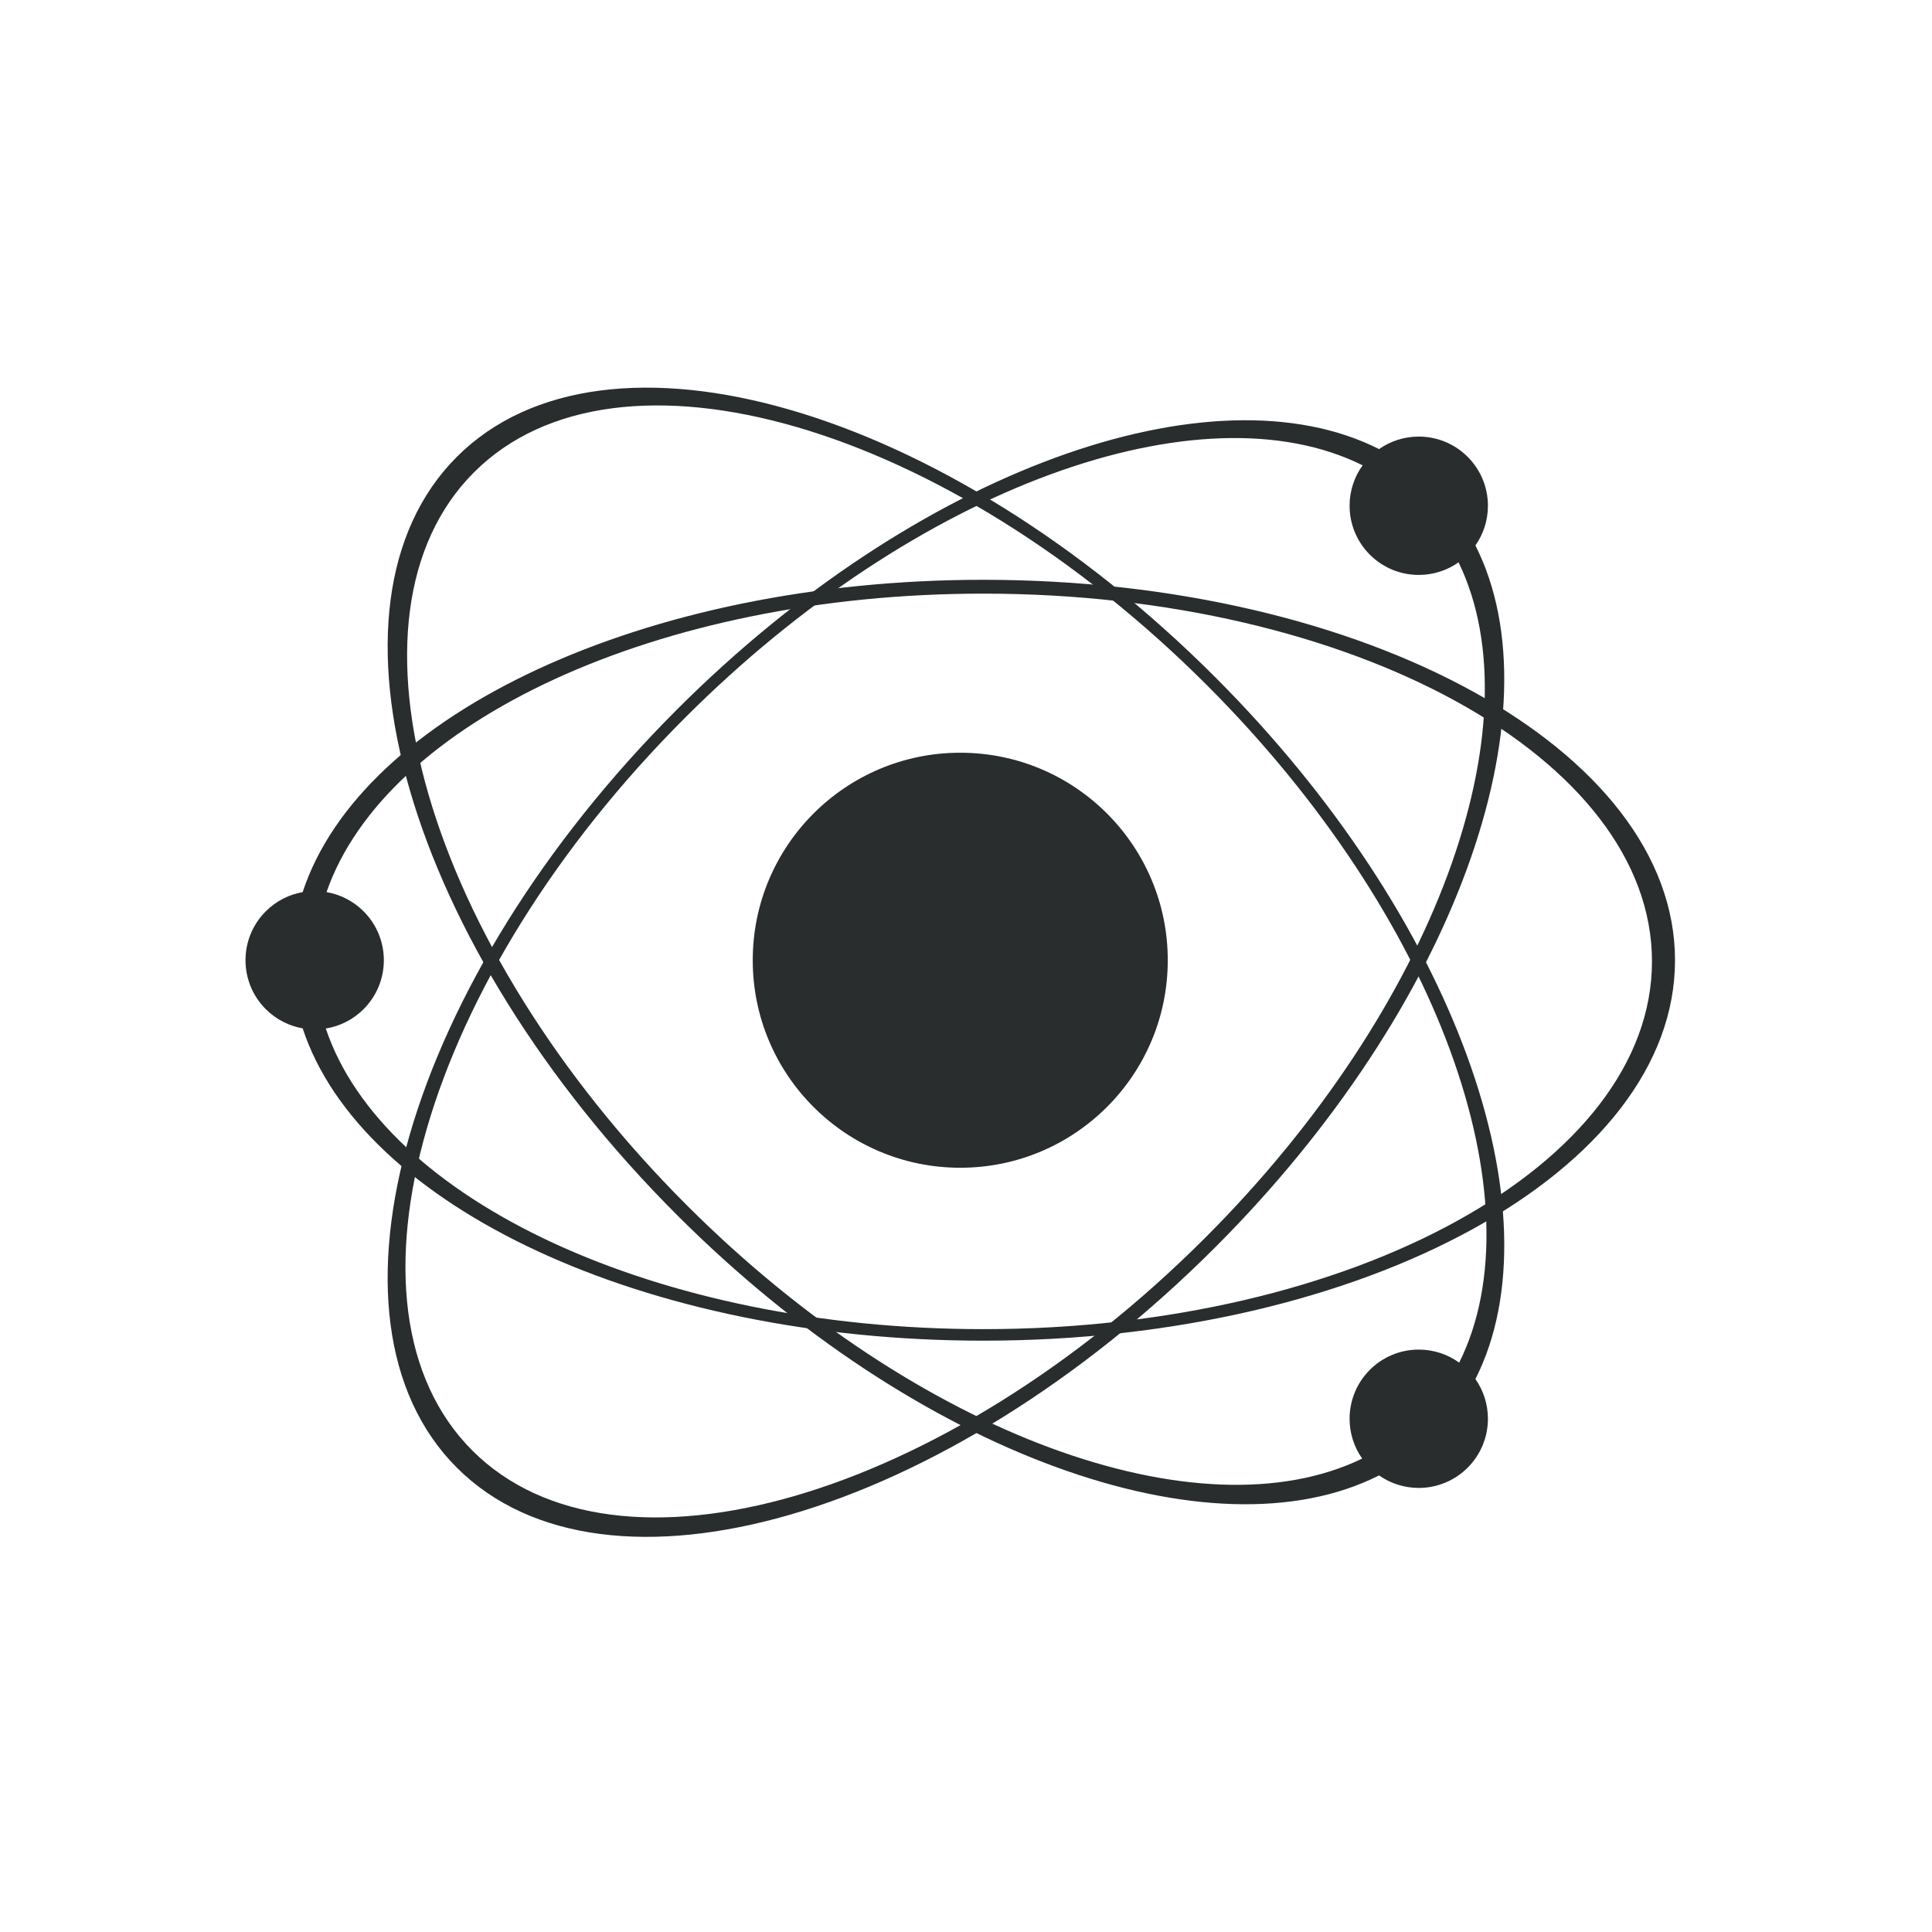
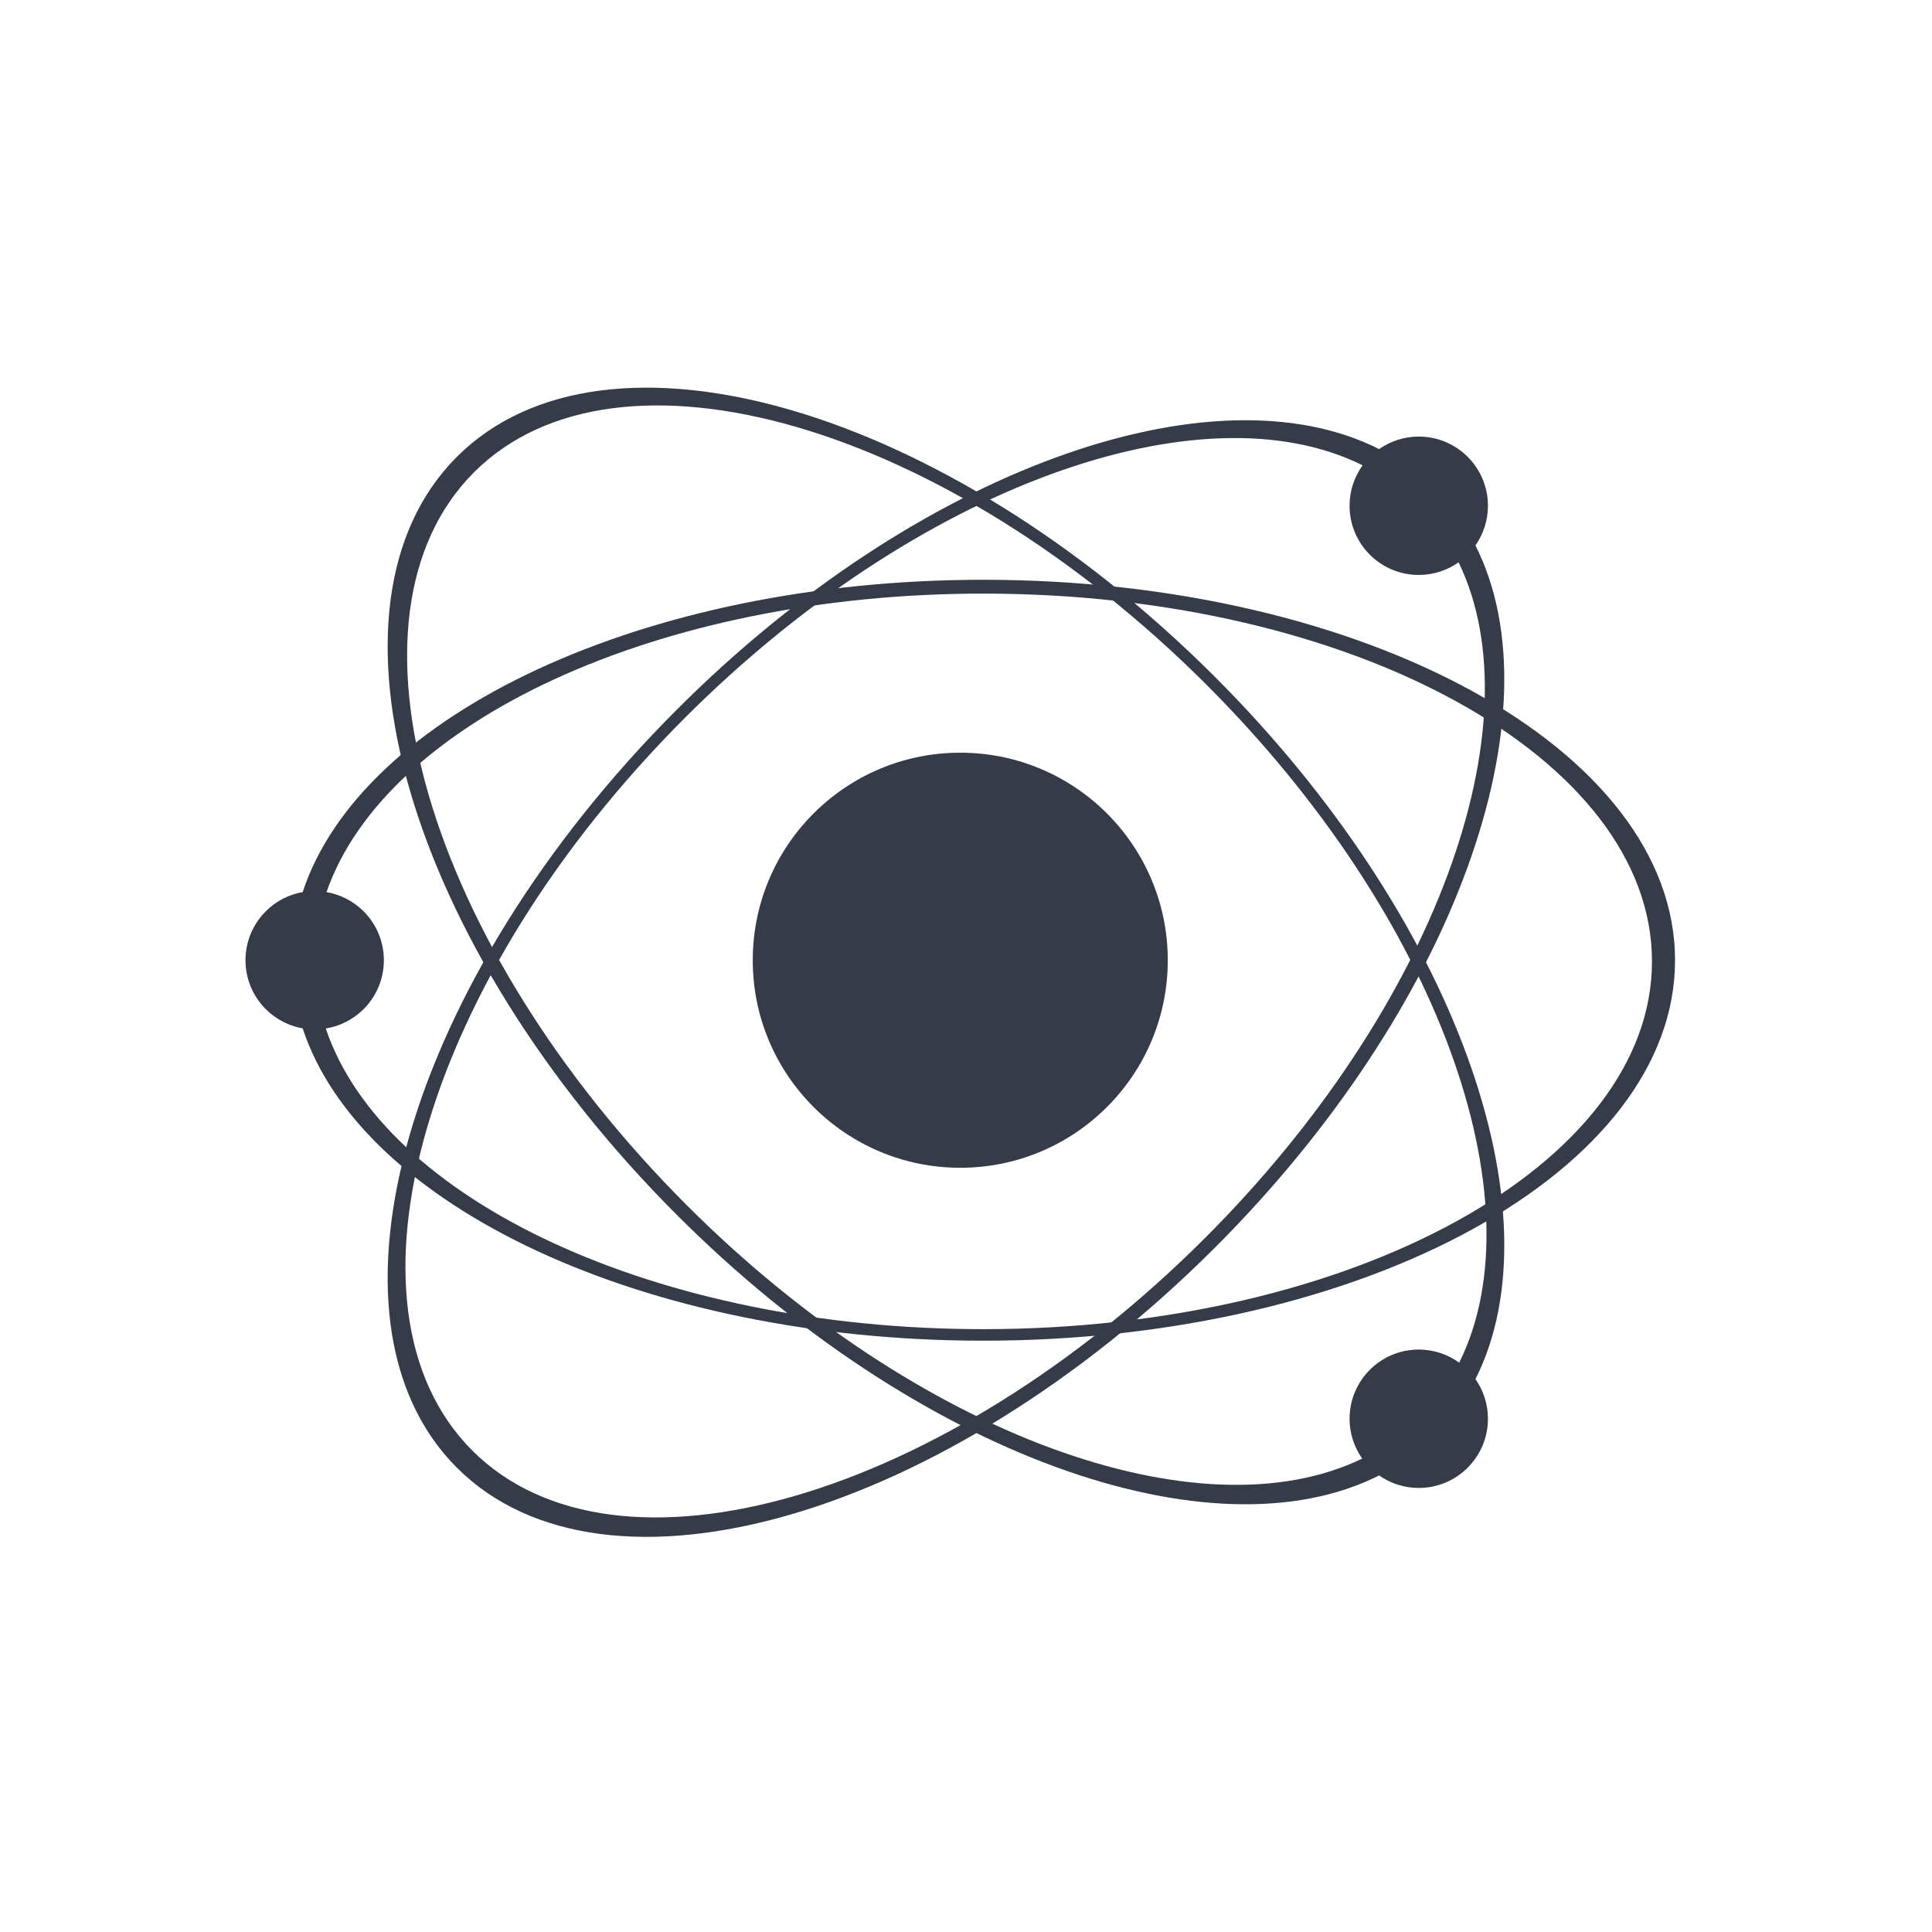
- <svg xmlns="http://www.w3.org/2000/svg" width="558" height="558" viewBox="0 0 558 558" fill="none">
-   <rect width="558" height="558" fill="white" />
-   <path fill-rule="evenodd" clip-rule="evenodd" d="M87.415 257.659C104.276 206.365 185.876 167.457 283.999 167.457C394.333 167.457 483.777 216.652 483.777 277.335C483.777 338.019 394.333 387.213 283.999 387.213C185.877 387.213 104.276 348.306 87.415 297.011C83.512 296.327 79.772 294.477 76.757 291.462C68.956 283.66 68.956 271.011 76.757 263.209C79.772 260.194 83.512 258.344 87.415 257.659ZM94.31 257.652C111.332 208.56 189.789 171.453 284.005 171.453C390.661 171.453 477.123 219.007 477.123 277.668C477.123 336.329 390.661 383.883 284.005 383.883C189.387 383.883 110.662 346.458 94.096 297.055C98.092 296.407 101.929 294.543 105.01 291.462C112.812 283.66 112.812 271.011 105.01 263.209C101.984 260.183 98.229 258.331 94.31 257.652Z" fill="#2A2D2D" />
-   <path fill-rule="evenodd" clip-rule="evenodd" d="M426.129 157.536C450.476 205.729 420.287 290.94 350.905 360.322C272.887 438.341 174.855 466.801 131.945 423.891C89.035 380.981 117.496 282.95 195.514 204.932C264.897 135.549 350.108 105.36 398.302 129.708C401.547 127.431 405.5 126.094 409.765 126.094C420.799 126.094 429.743 135.038 429.743 146.072C429.743 150.337 428.406 154.291 426.129 157.536ZM421.263 162.411C443.94 209.16 414.701 290.877 348.081 357.497C272.663 432.915 177.899 460.427 136.42 418.947C94.94 377.467 122.452 282.704 197.87 207.286C264.774 140.382 346.904 111.178 393.552 134.397C391.183 137.681 389.788 141.713 389.788 146.072C389.788 157.105 398.732 166.05 409.765 166.05C414.046 166.049 418.012 164.703 421.263 162.411Z" fill="#2A2D2D" />
-   <path fill-rule="evenodd" clip-rule="evenodd" d="M398.303 426.129C350.109 450.476 264.899 420.287 195.517 350.905C117.499 272.887 89.038 174.855 131.948 131.945C174.858 89.035 272.889 117.496 350.908 195.514C420.291 264.898 450.48 350.11 426.13 398.303C428.407 401.548 429.743 405.5 429.743 409.765C429.743 420.798 420.799 429.743 409.765 429.743C405.501 429.743 401.548 428.406 398.303 426.129ZM393.427 421.265C346.678 443.937 264.965 414.697 198.347 348.08C122.929 272.662 95.418 177.898 136.897 136.419C178.377 94.939 273.14 122.451 348.558 197.869C415.464 264.775 444.668 346.908 421.445 393.555C418.16 391.184 414.126 389.787 409.765 389.787C398.732 389.787 389.788 398.732 389.788 409.765C389.788 414.046 391.134 418.013 393.427 421.265Z" fill="#2A2D2D" />
-   <path fill-rule="evenodd" clip-rule="evenodd" d="M217.407 277.335C217.407 244.235 244.24 217.402 277.341 217.402C310.441 217.402 337.274 244.235 337.274 277.335C337.274 310.435 310.441 337.269 277.341 337.269C244.24 337.269 217.407 310.435 217.407 277.335Z" fill="#2A2D2D" />
+ <svg xmlns="http://www.w3.org/2000/svg" width="32" height="32" viewBox="0 0 32 32" fill="none">
+   <rect width="32" height="32" fill="white" />
+   <path fill-rule="evenodd" clip-rule="evenodd" d="M5.013 14.776C5.98 11.835 10.66 9.603 16.287 9.603C22.614 9.603 27.744 12.424 27.744 15.905C27.744 19.385 22.614 22.206 16.287 22.206C10.66 22.206 5.98 19.974 5.013 17.033C4.789 16.994 4.575 16.887 4.402 16.715C3.954 16.267 3.954 15.542 4.402 15.094C4.575 14.921 4.789 14.815 5.013 14.776ZM5.408 14.776C6.385 11.96 10.884 9.832 16.287 9.832C22.404 9.832 27.362 12.559 27.362 15.924C27.362 19.288 22.404 22.015 16.287 22.015C10.861 22.015 6.346 19.869 5.396 17.035C5.625 16.998 5.845 16.891 6.022 16.715C6.47 16.267 6.47 15.542 6.022 15.094C5.849 14.921 5.633 14.815 5.408 14.776Z" fill="#363B48" />
+   <path fill-rule="evenodd" clip-rule="evenodd" d="M24.438 9.034C25.834 11.798 24.102 16.685 20.124 20.664C15.649 25.138 10.027 26.77 7.567 24.309C5.106 21.848 6.738 16.227 11.212 11.752C15.191 7.773 20.078 6.042 22.842 7.438C23.028 7.308 23.255 7.231 23.499 7.231C24.132 7.231 24.645 7.744 24.645 8.377C24.645 8.621 24.568 8.848 24.438 9.034ZM24.159 9.314C25.459 11.995 23.782 16.681 19.962 20.502C15.637 24.827 10.202 26.404 7.823 24.026C5.445 21.647 7.022 16.212 11.347 11.887C15.184 8.051 19.894 6.376 22.569 7.707C22.433 7.896 22.353 8.127 22.353 8.377C22.353 9.01 22.866 9.523 23.499 9.523C23.745 9.523 23.972 9.445 24.159 9.314Z" fill="#363B48" />
+   <path fill-rule="evenodd" clip-rule="evenodd" d="M22.842 24.438C20.078 25.834 15.191 24.102 11.212 20.124C6.738 15.649 5.106 10.027 7.567 7.567C10.028 5.106 15.65 6.738 20.124 11.212C24.103 15.191 25.834 20.078 24.438 22.842C24.568 23.028 24.645 23.255 24.645 23.499C24.645 24.132 24.132 24.645 23.499 24.645C23.255 24.645 23.028 24.568 22.842 24.438ZM22.562 24.159C19.881 25.459 15.195 23.782 11.375 19.962C7.05 15.636 5.472 10.202 7.851 7.823C10.229 5.445 15.664 7.022 19.989 11.347C23.826 15.184 25.501 19.894 24.169 22.57C23.98 22.433 23.749 22.353 23.499 22.353C22.866 22.353 22.353 22.866 22.353 23.499C22.353 23.745 22.431 23.972 22.562 24.159Z" fill="#363B48" />
+   <path fill-rule="evenodd" clip-rule="evenodd" d="M12.468 15.905C12.468 14.006 14.007 12.467 15.905 12.467C17.803 12.467 19.342 14.006 19.342 15.905C19.342 17.803 17.803 19.342 15.905 19.342C14.007 19.342 12.468 17.803 12.468 15.905Z" fill="#363B48" />
</svg>
